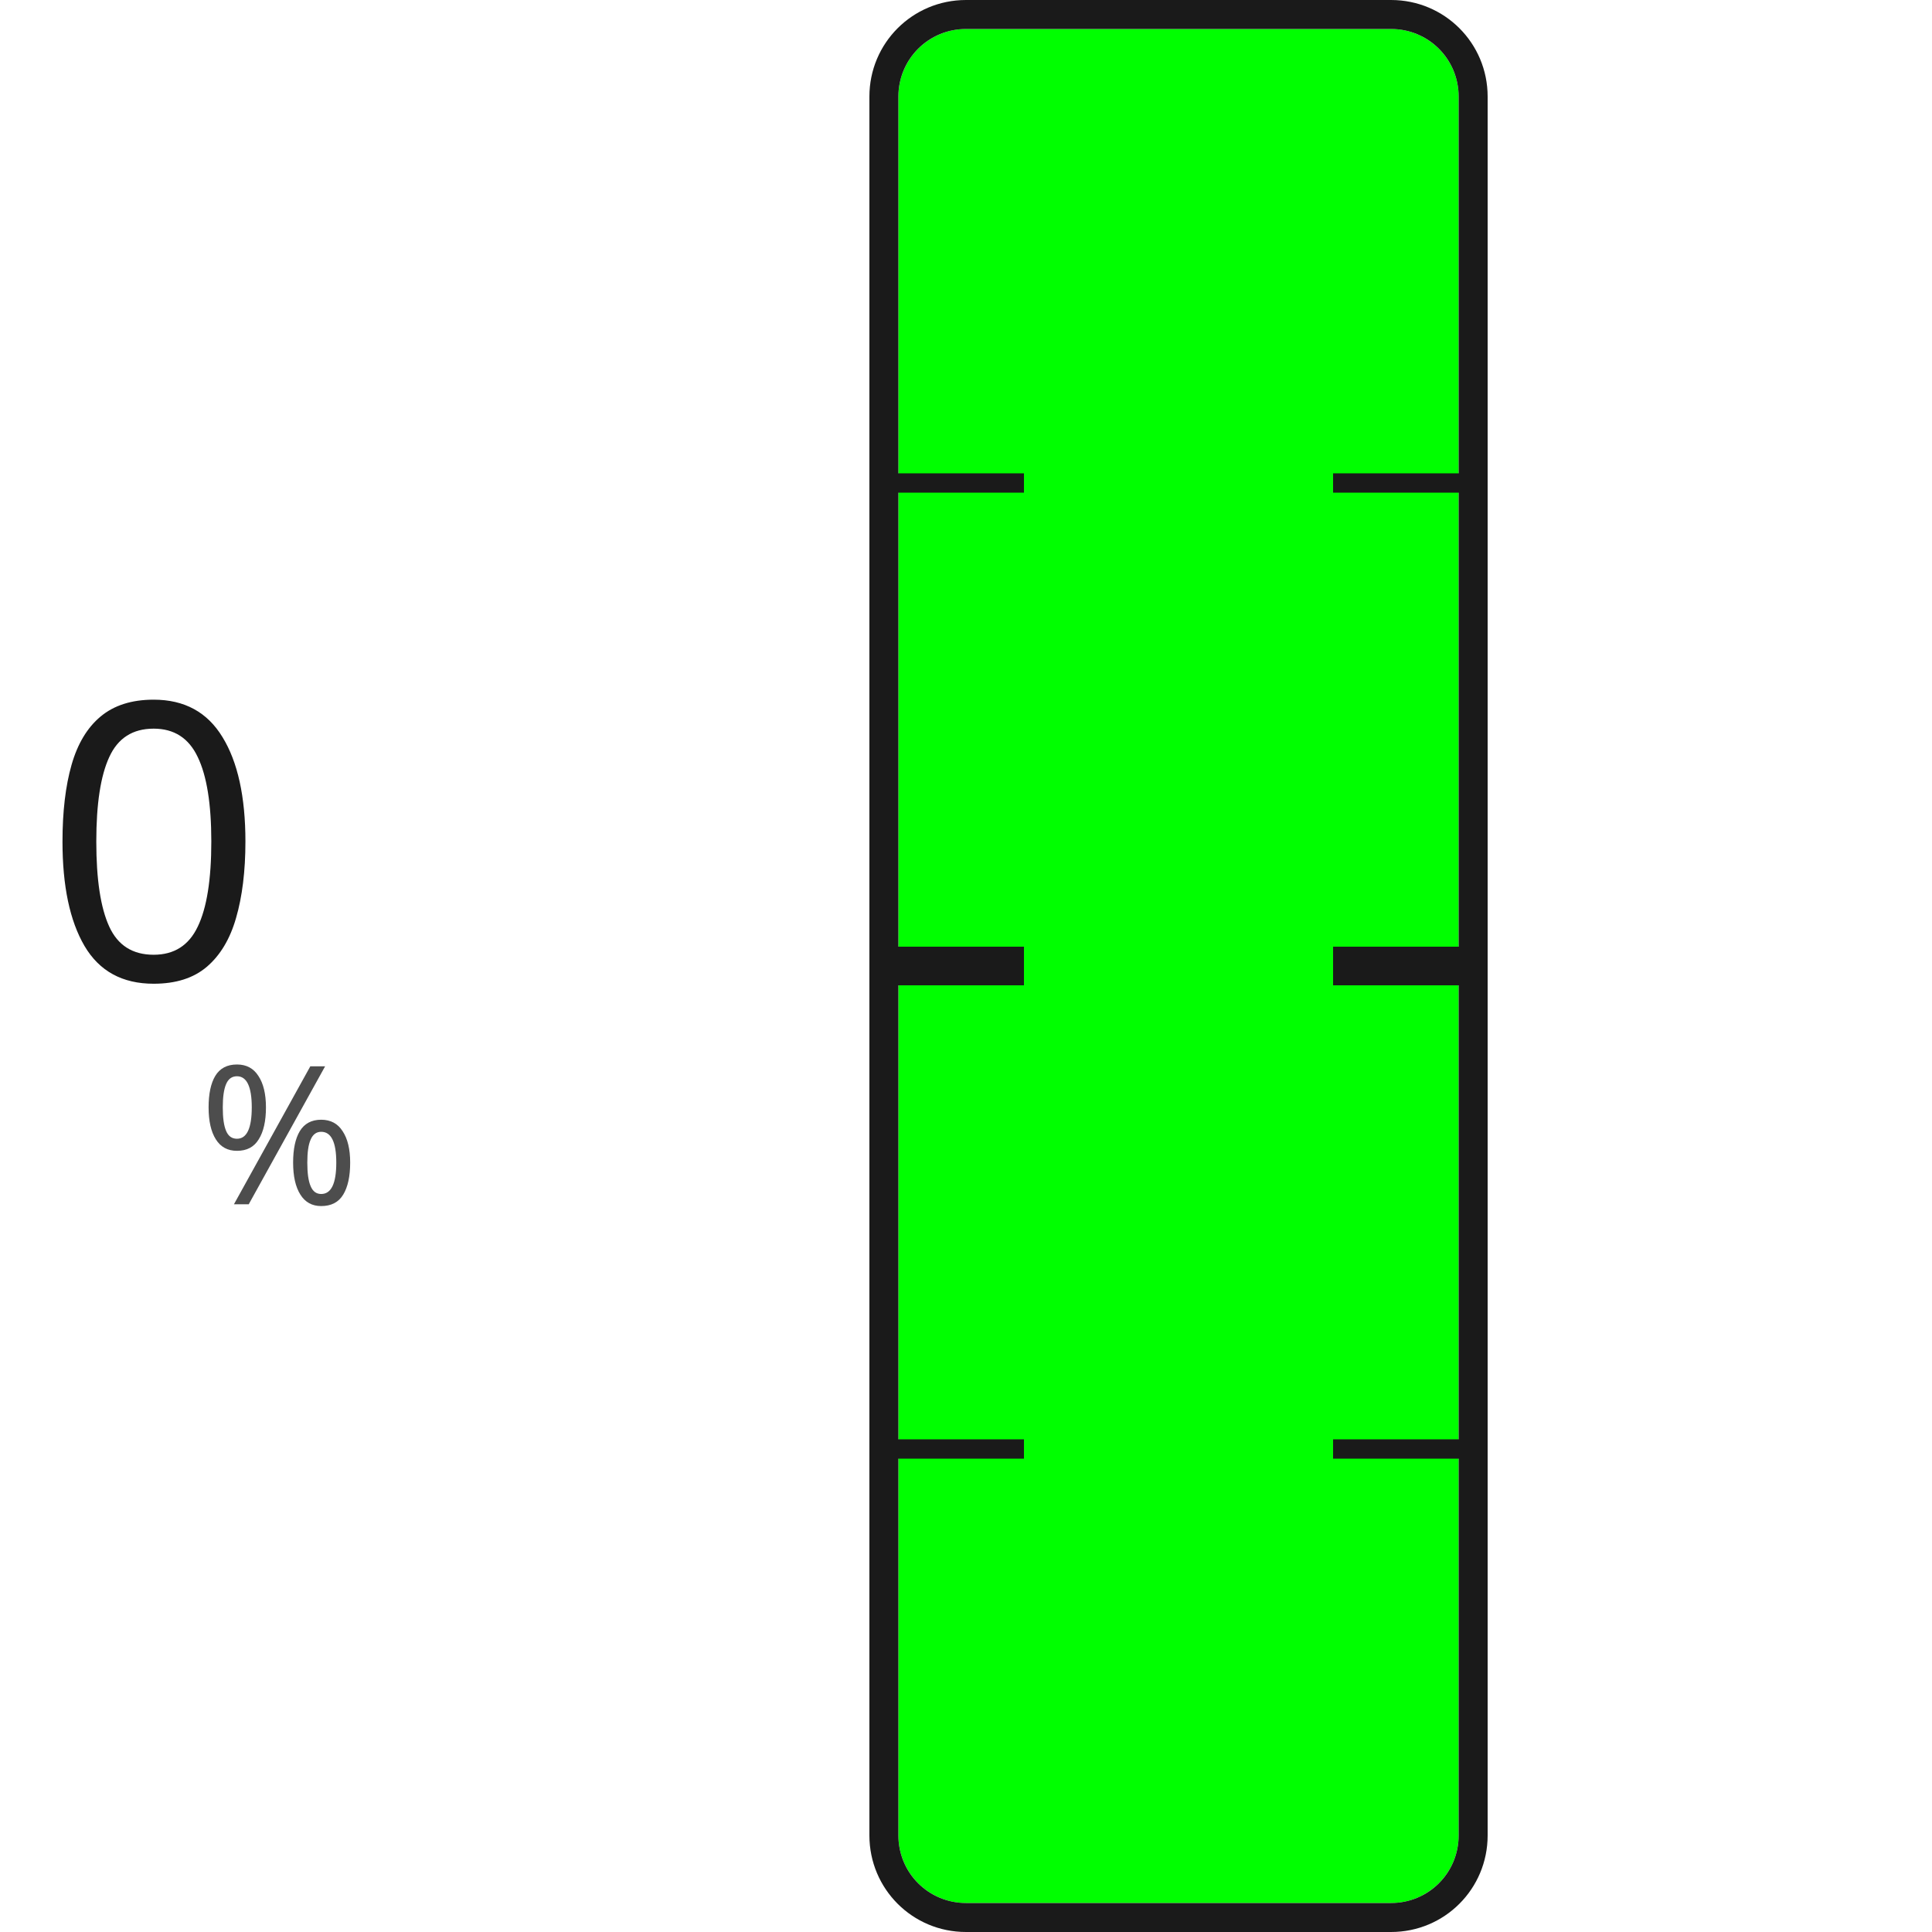
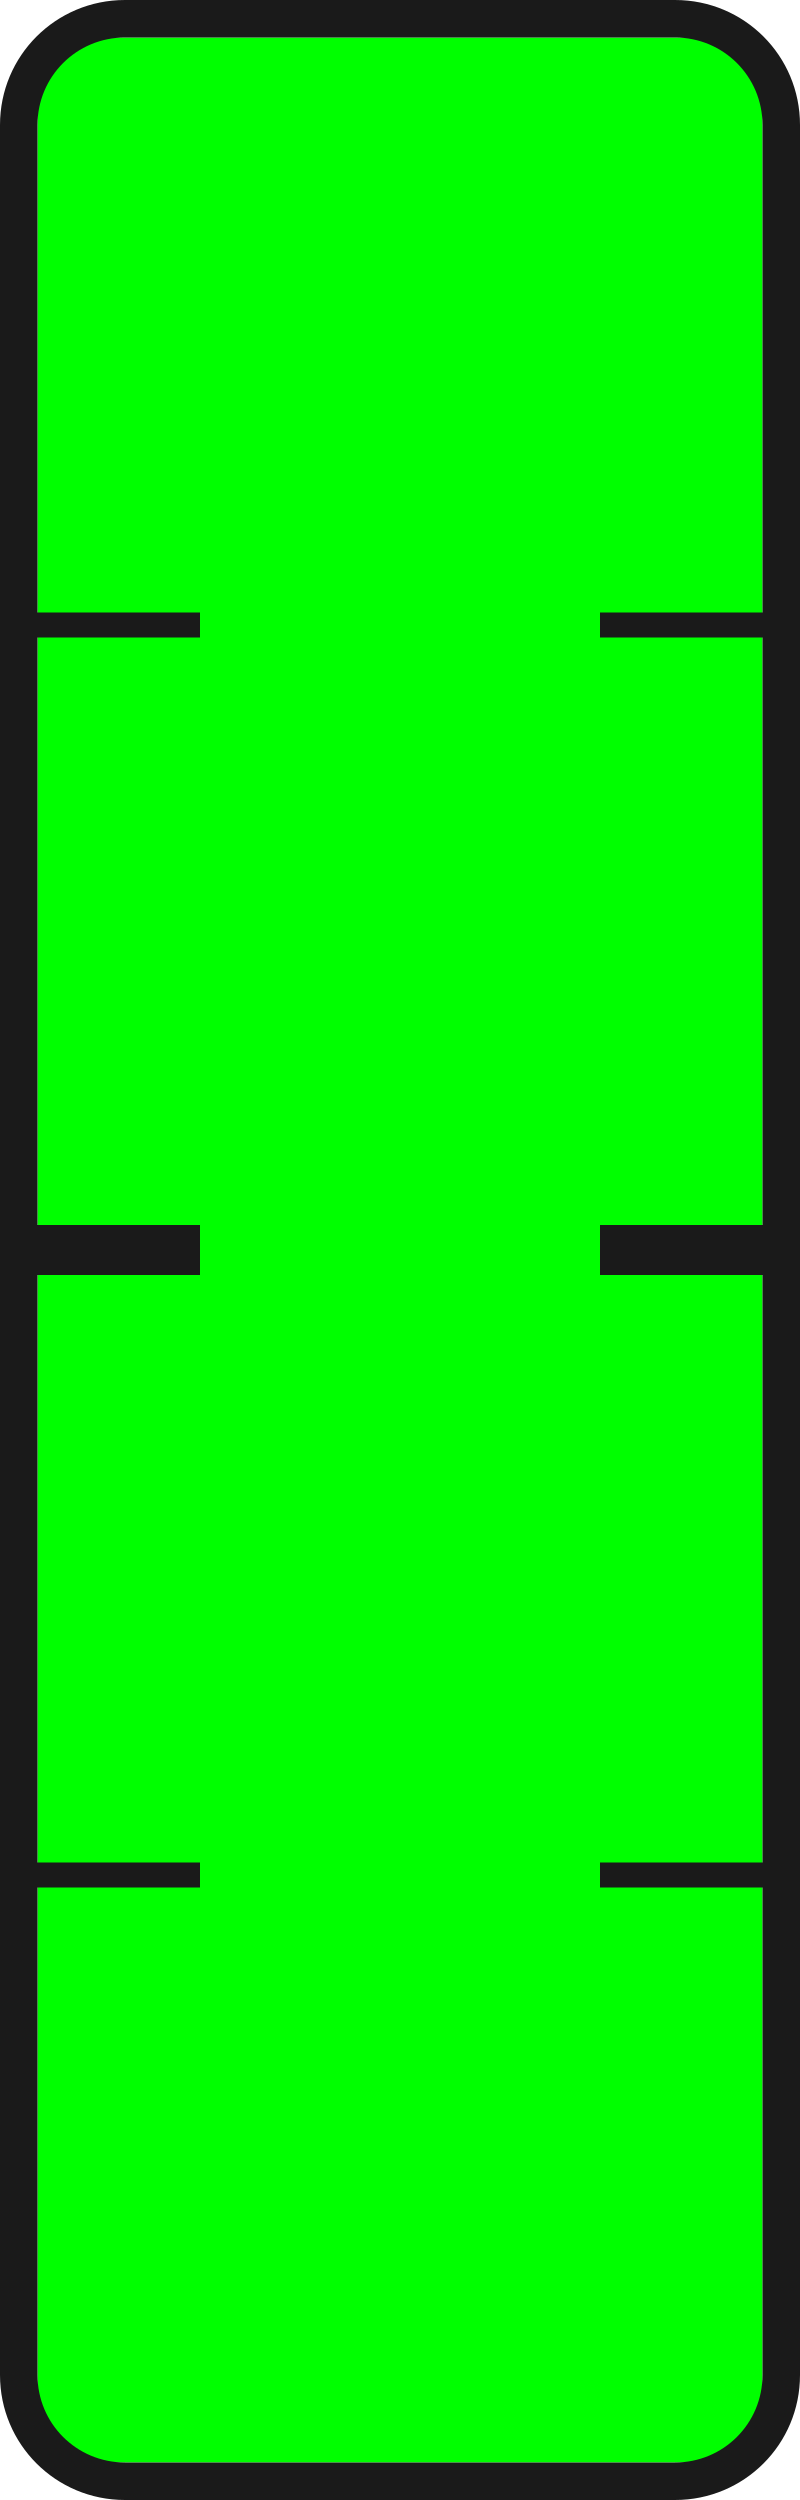
- <svg xmlns="http://www.w3.org/2000/svg" width="100" height="100" id="svg4387" version="1.1" viewBox="-50 -50 100 100">
+ <svg xmlns="http://www.w3.org/2000/svg" width="32" height="100" id="svg4387" version="1.1" viewBox="0 0 32 100">
  <defs id="defs4389">
-     <clipPath clipPathUnits="userSpaceOnUse" id="clipPath3111">
-       <rect y="-48.5" x="-3.5" height="97" width="29" id="rect3113" style="fill:#00ffff;fill-opacity:1;stroke:none" ry="3.5" />
+     <clipPath clipPathUnits="userSpaceOnUse" id="clipPath2997">
+       <rect clip-path="none" y="1.5" x="1.5" height="97" width="29" id="rect2999" style="fill:#00ffff;fill-opacity:1;stroke:none" />
    </clipPath>
  </defs>
-   <g id="labels">
-     <text id="text5104" y="0.717" x="-29.029" style="font-size:20px;font-style:normal;font-variant:normal;font-weight:normal;font-stretch:normal;text-align:center;line-height:125%;letter-spacing:0px;word-spacing:0px;text-anchor:middle;fill:#1a1a1a;fill-opacity:1;stroke:none;font-family:Sans;-inkscape-font-specification:Sans" xml:space="preserve">
-       <tspan y="0.717" x="-29.029" id="value">0</tspan>
-     </text>
-     <text id="text5106" y="12.333" x="-29.034" style="font-size:10px;font-style:normal;font-variant:normal;font-weight:normal;font-stretch:normal;text-align:center;line-height:125%;letter-spacing:0px;word-spacing:0px;text-anchor:middle;fill:#4d4d4d;fill-opacity:1;stroke:none;font-family:Sans;-inkscape-font-specification:Sans" xml:space="preserve">
-       <tspan y="12.333" x="-29.034" id="unit">%</tspan>
-     </text>
-   </g>
-   <rect style="fill:#00ff00;fill-opacity:1;stroke:none" id="level" width="29" height="97" x="-3.5" y="-48.5" clip-path="url(#clipPath3111)" />
-   <g id="fixed">
+   <rect style="fill:#00ff00;fill-opacity:1;stroke:none" id="level" width="29" height="97" x="1.5" y="1.5" clip-path="url(#clipPath2997)" />
+   <g id="fixed" transform="translate(5,50)">
    <path id="rect3022" transform="translate(-50,-50)" d="m 50,0 c -2.77,0 -5,2.23 -5,5 l 0,90 c 0,2.77 2.23,5 5,5 l 22,0 c 2.77,0 5,-2.23 5,-5 L 77,5 C 77,2.23 74.77,0 72,0 L 50,0 z m 0,1.5 22,0 c 1.939,0 3.5,1.561 3.5,3.5 l 0,90 c 0,1.939 -1.561,3.5 -3.5,3.5 l -22,0 c -1.939,0 -3.5,-1.561 -3.5,-3.5 l 0,-90 c 0,-1.939 1.561,-3.5 3.5,-3.5 z" style="fill:#1a1a1a;fill-opacity:1;stroke:none" />
    <rect ry="4.2188474e-16" y="-1" x="-5" height="2" width="8" id="rect3042" style="fill:#1a1a1a;fill-opacity:1;stroke:none" />
    <rect style="fill:#1a1a1a;fill-opacity:1;stroke:none" id="rect3046" width="8" height="1" x="-5" y="-25.5" ry="2.1094237e-16" />
    <rect ry="2.1094237e-16" y="24.5" x="-5" height="1" width="8" id="rect3048" style="fill:#1a1a1a;fill-opacity:1;stroke:none" />
    <rect ry="2.1094237e-16" y="-25.5" x="19" height="1" width="8" id="rect3054" style="fill:#1a1a1a;fill-opacity:1;stroke:none" />
    <rect style="fill:#1a1a1a;fill-opacity:1;stroke:none" id="rect3056" width="8" height="2" x="19" y="-1" ry="4.2188474e-16" />
    <rect style="fill:#1a1a1a;fill-opacity:1;stroke:none" id="rect3058" width="8" height="1" x="19" y="24.5" ry="2.1094237e-16" />
  </g>
</svg>
